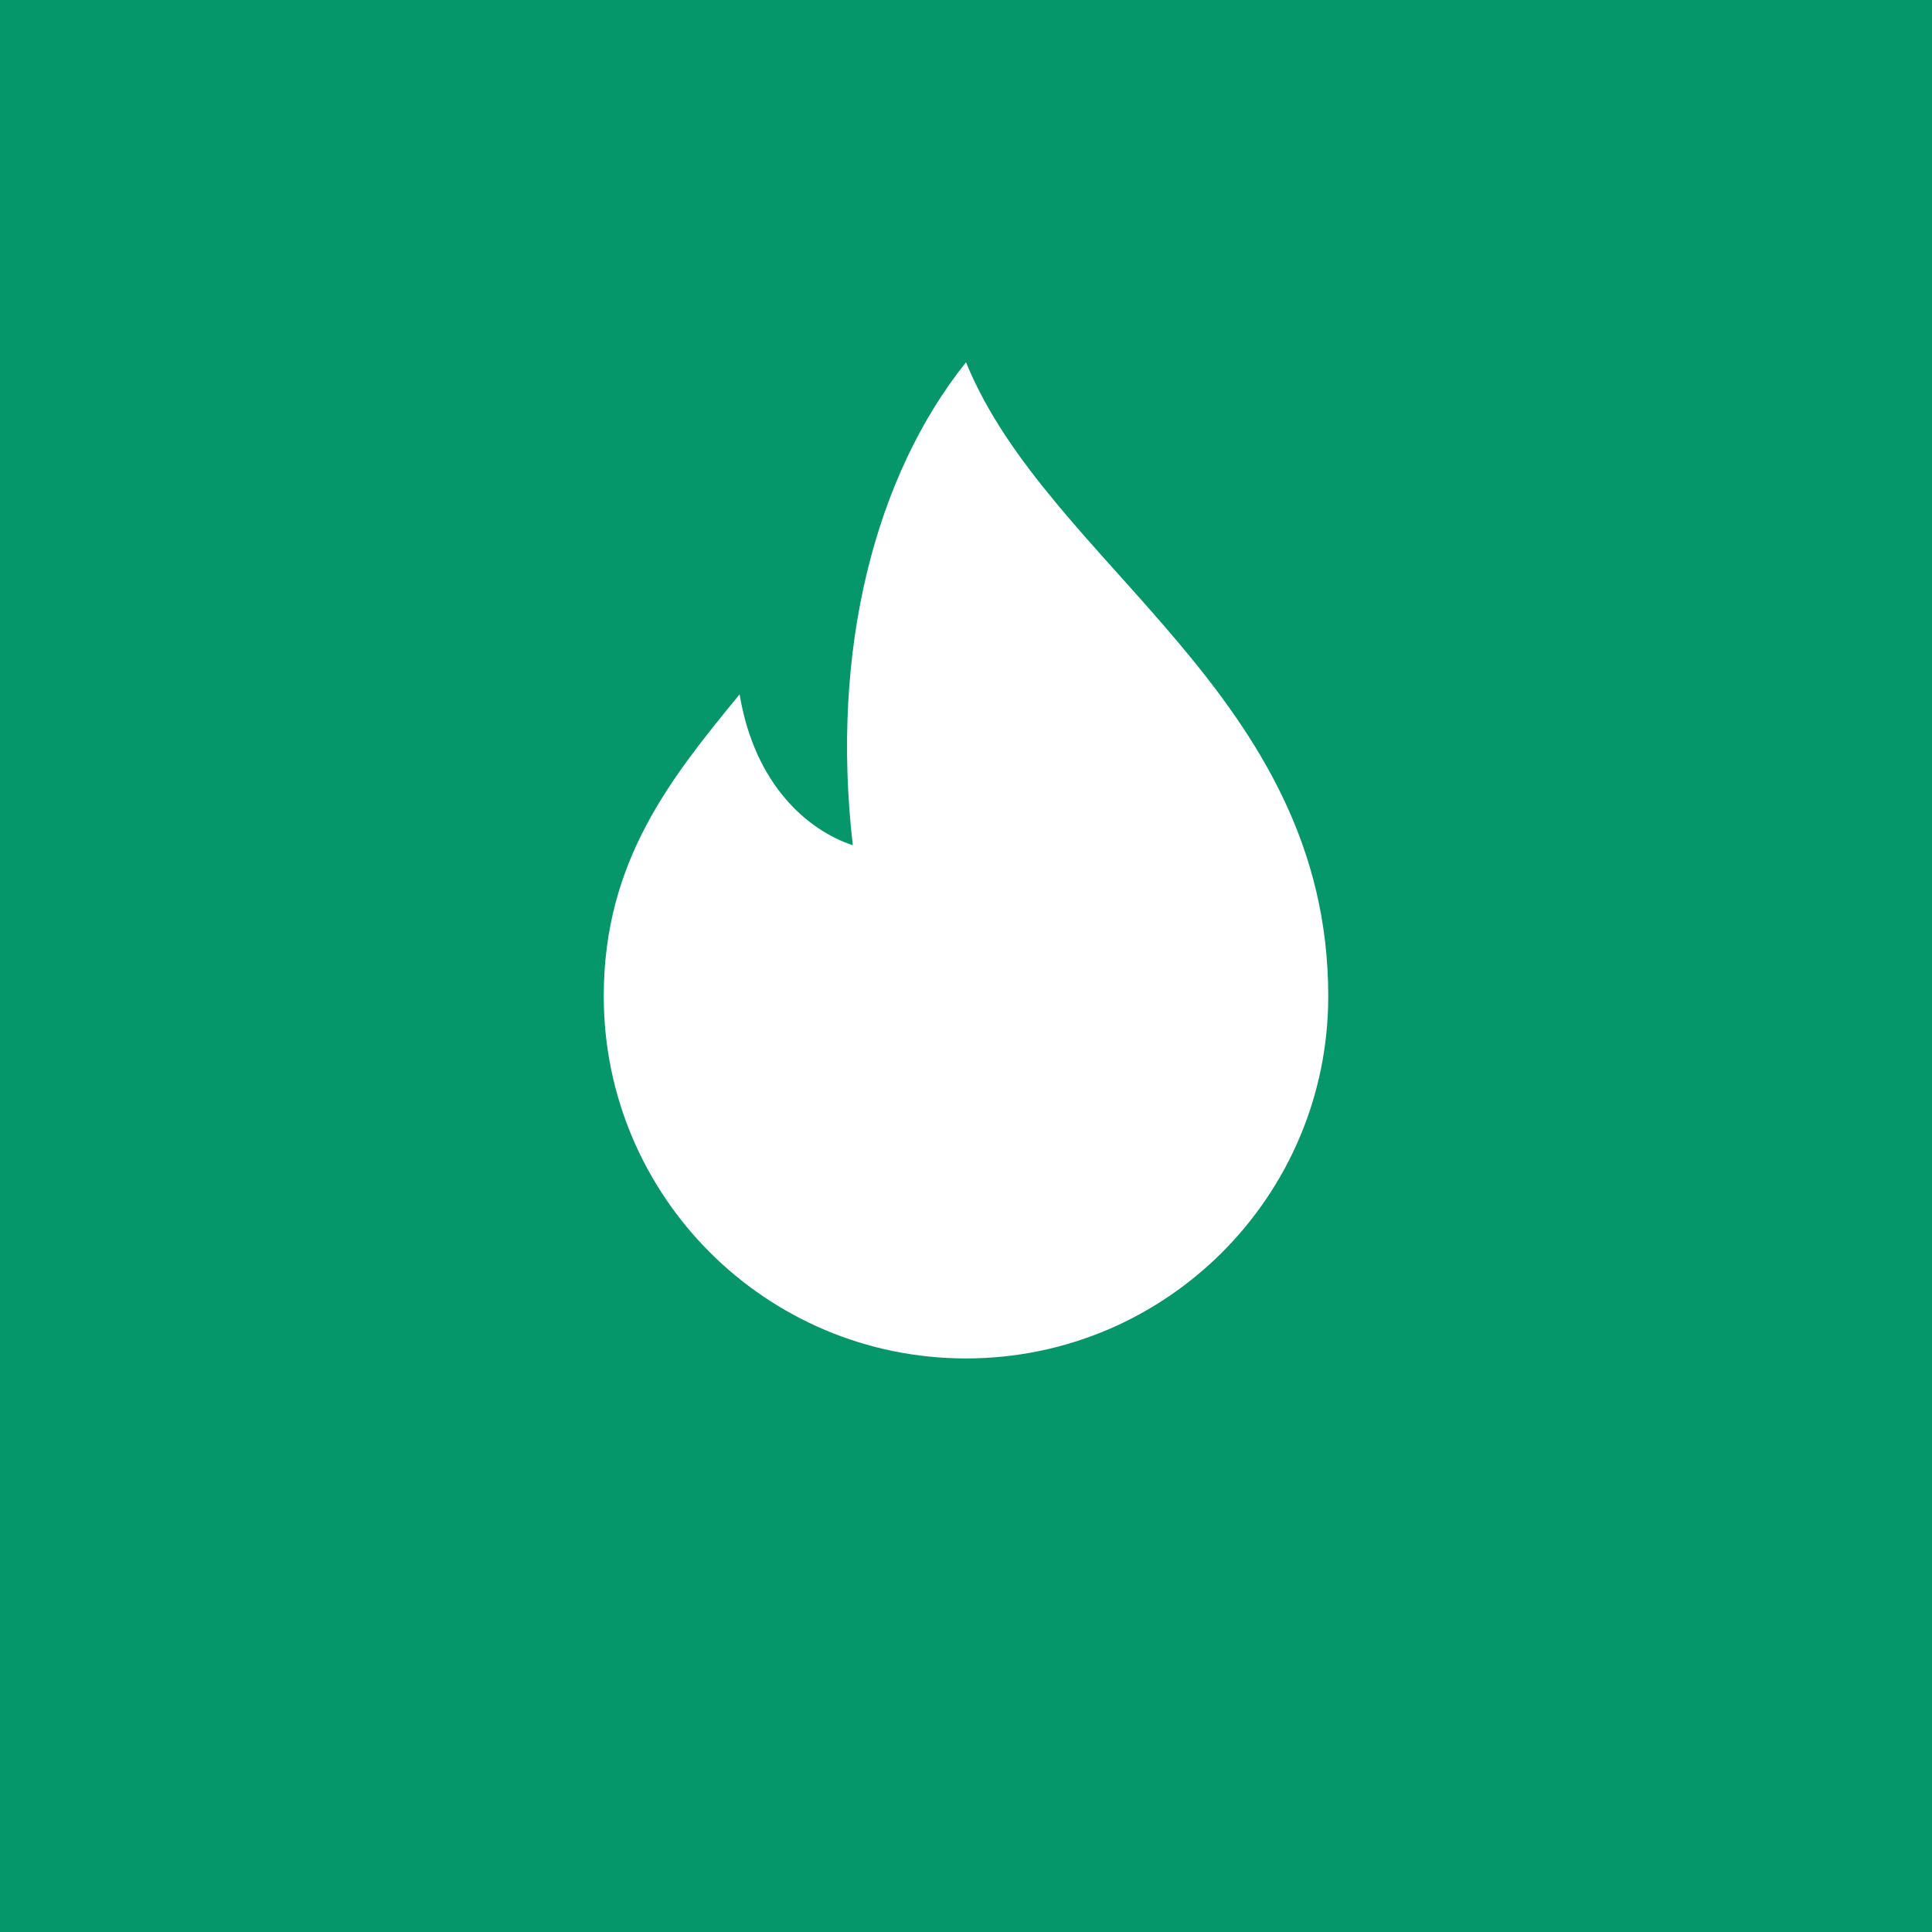
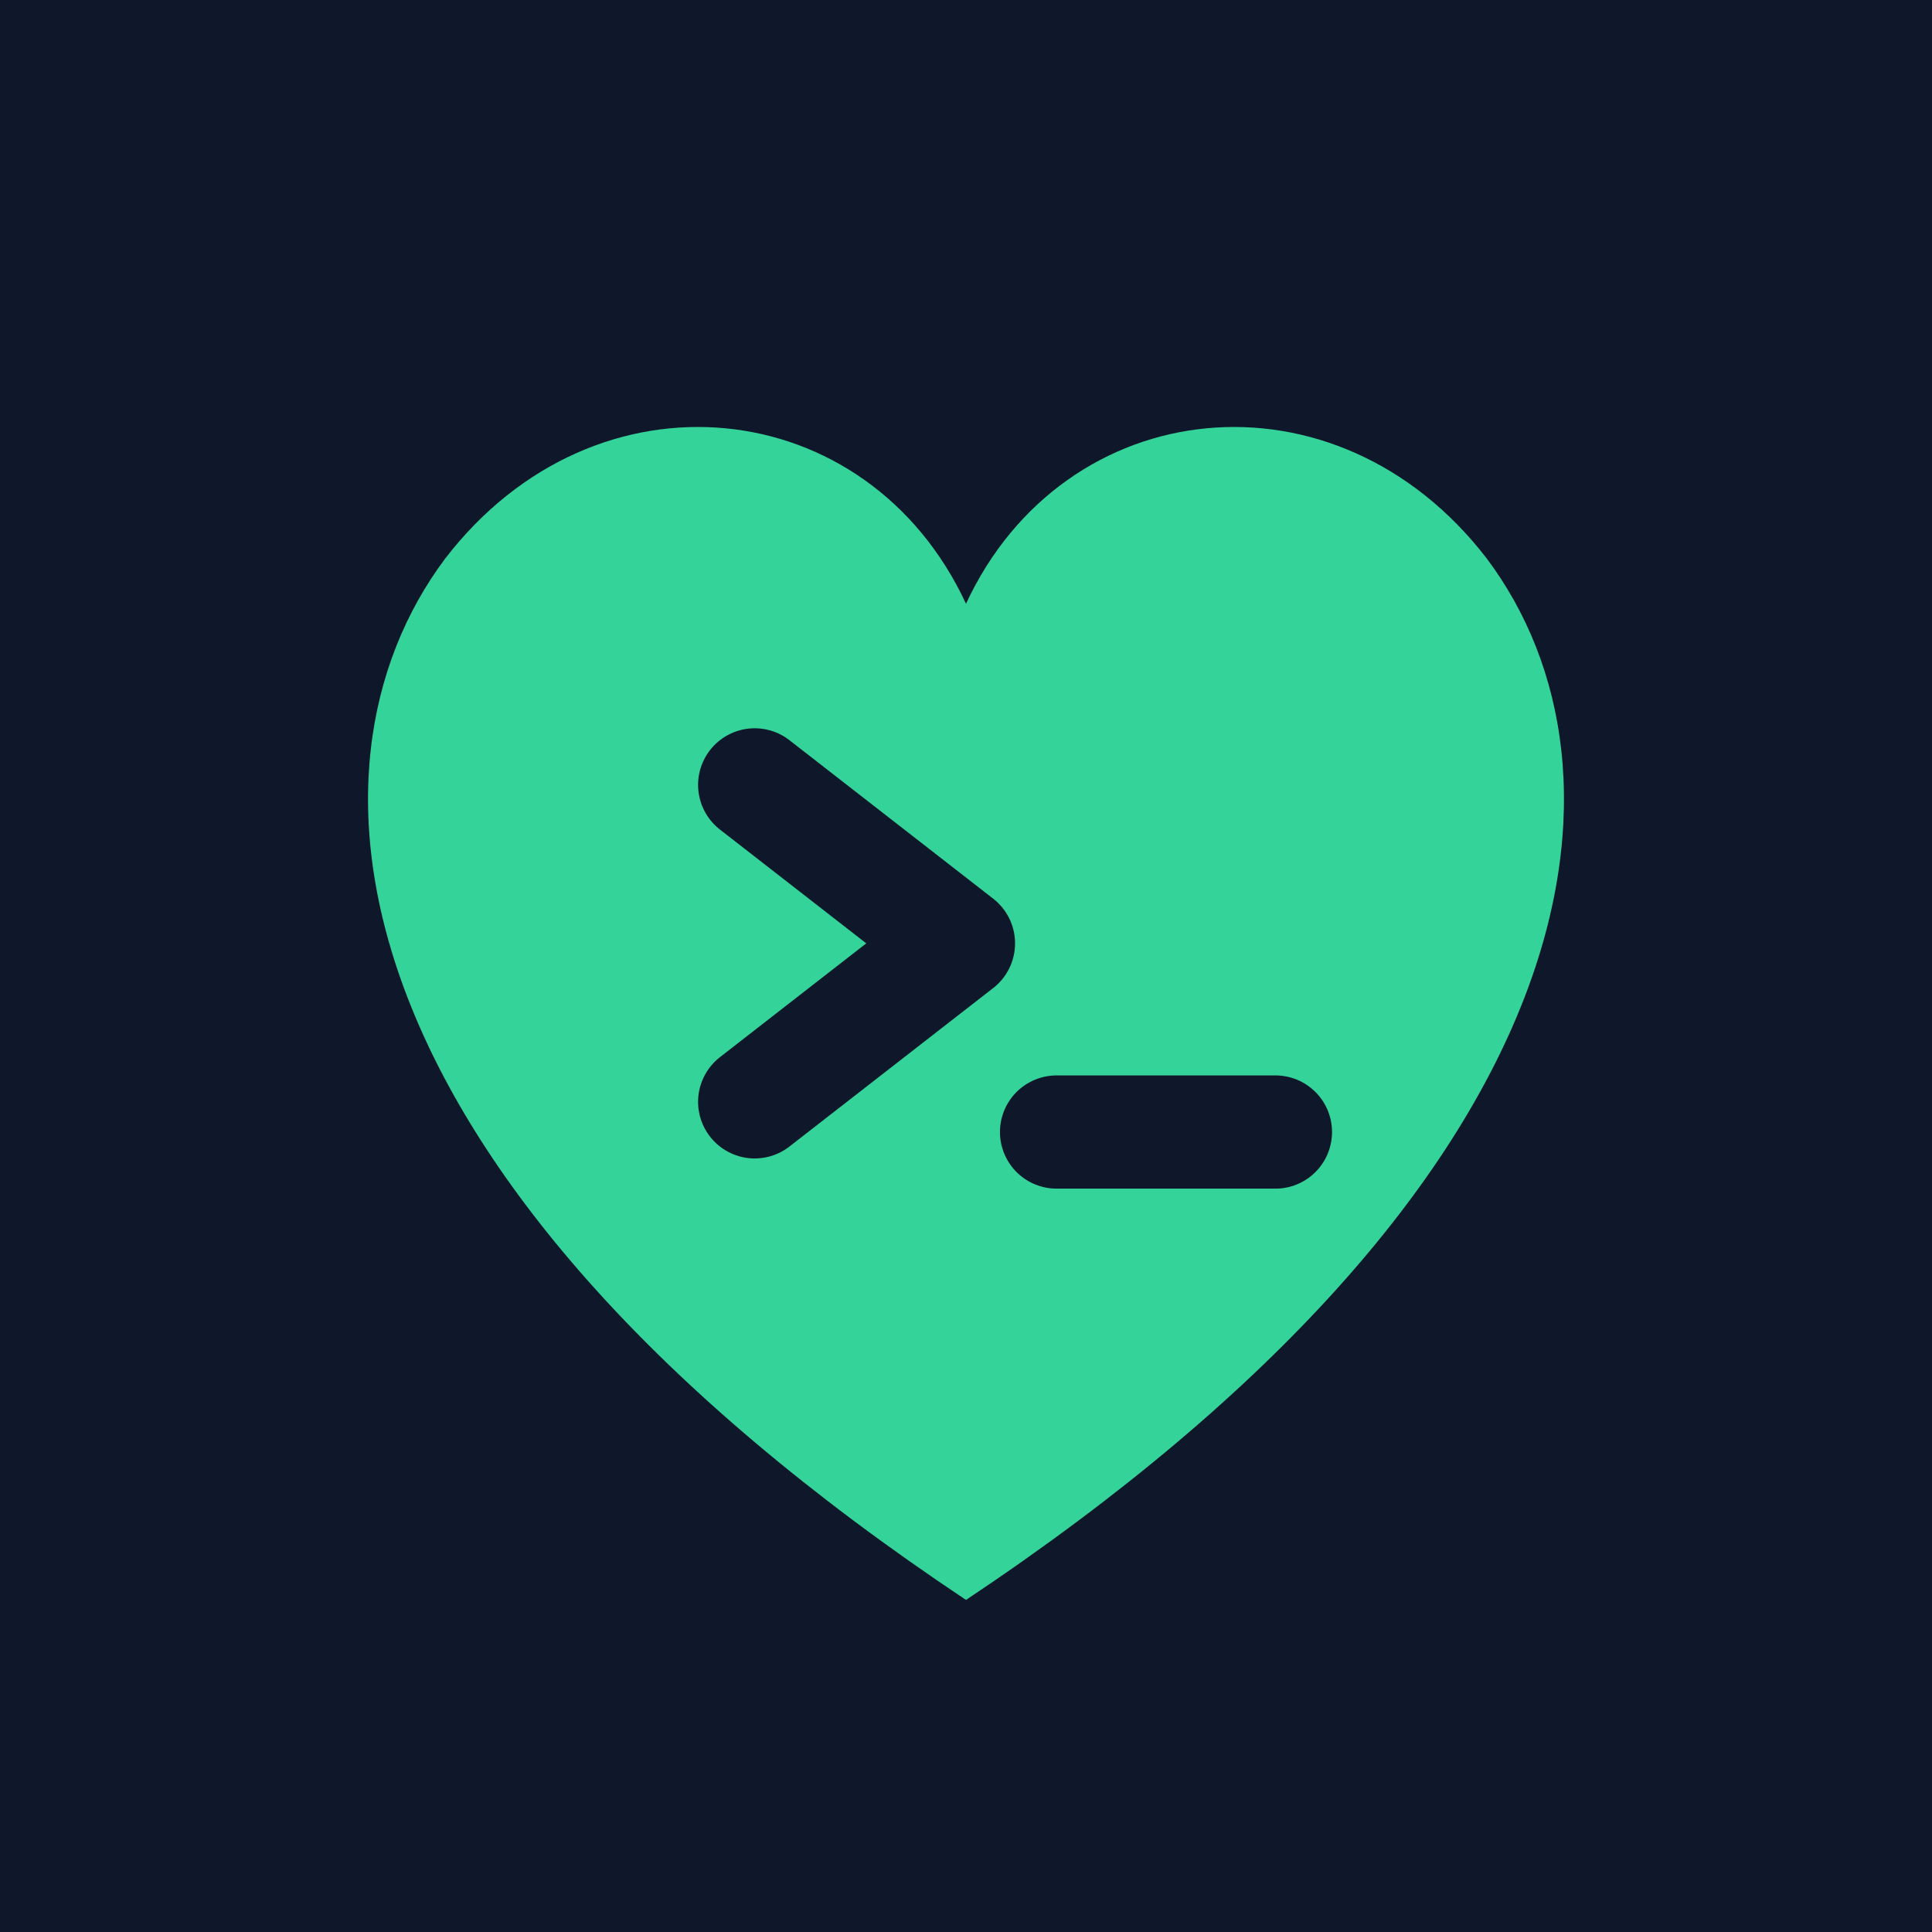
<svg xmlns="http://www.w3.org/2000/svg" viewBox="0 0 512 512">
-   <rect width="512" height="512" fill="#059669" />
-   <path d="M256 96c22 54 96 88 96 168a96 96 0 0 1-192 0c0-36 18-58 36-80 4 24 18 36 30 40-6-52 6-98 30-128z" fill="#fff" />
+   <rect width="512" height="512" fill="#0f172a" />
+   <path d="M256 424C88 312 76 204 118 148c40-52 112-44 138 12 26-56 98-64 138-12 42 56 30 164-138 276z" fill="#34d399" />
+   <path d="M200 208l54 42-54 42" fill="none" stroke="#0f172a" stroke-width="30" stroke-linecap="round" stroke-linejoin="round" />
+   <path d="M280 300h58" fill="none" stroke="#0f172a" stroke-width="30" stroke-linecap="round" />
</svg>
